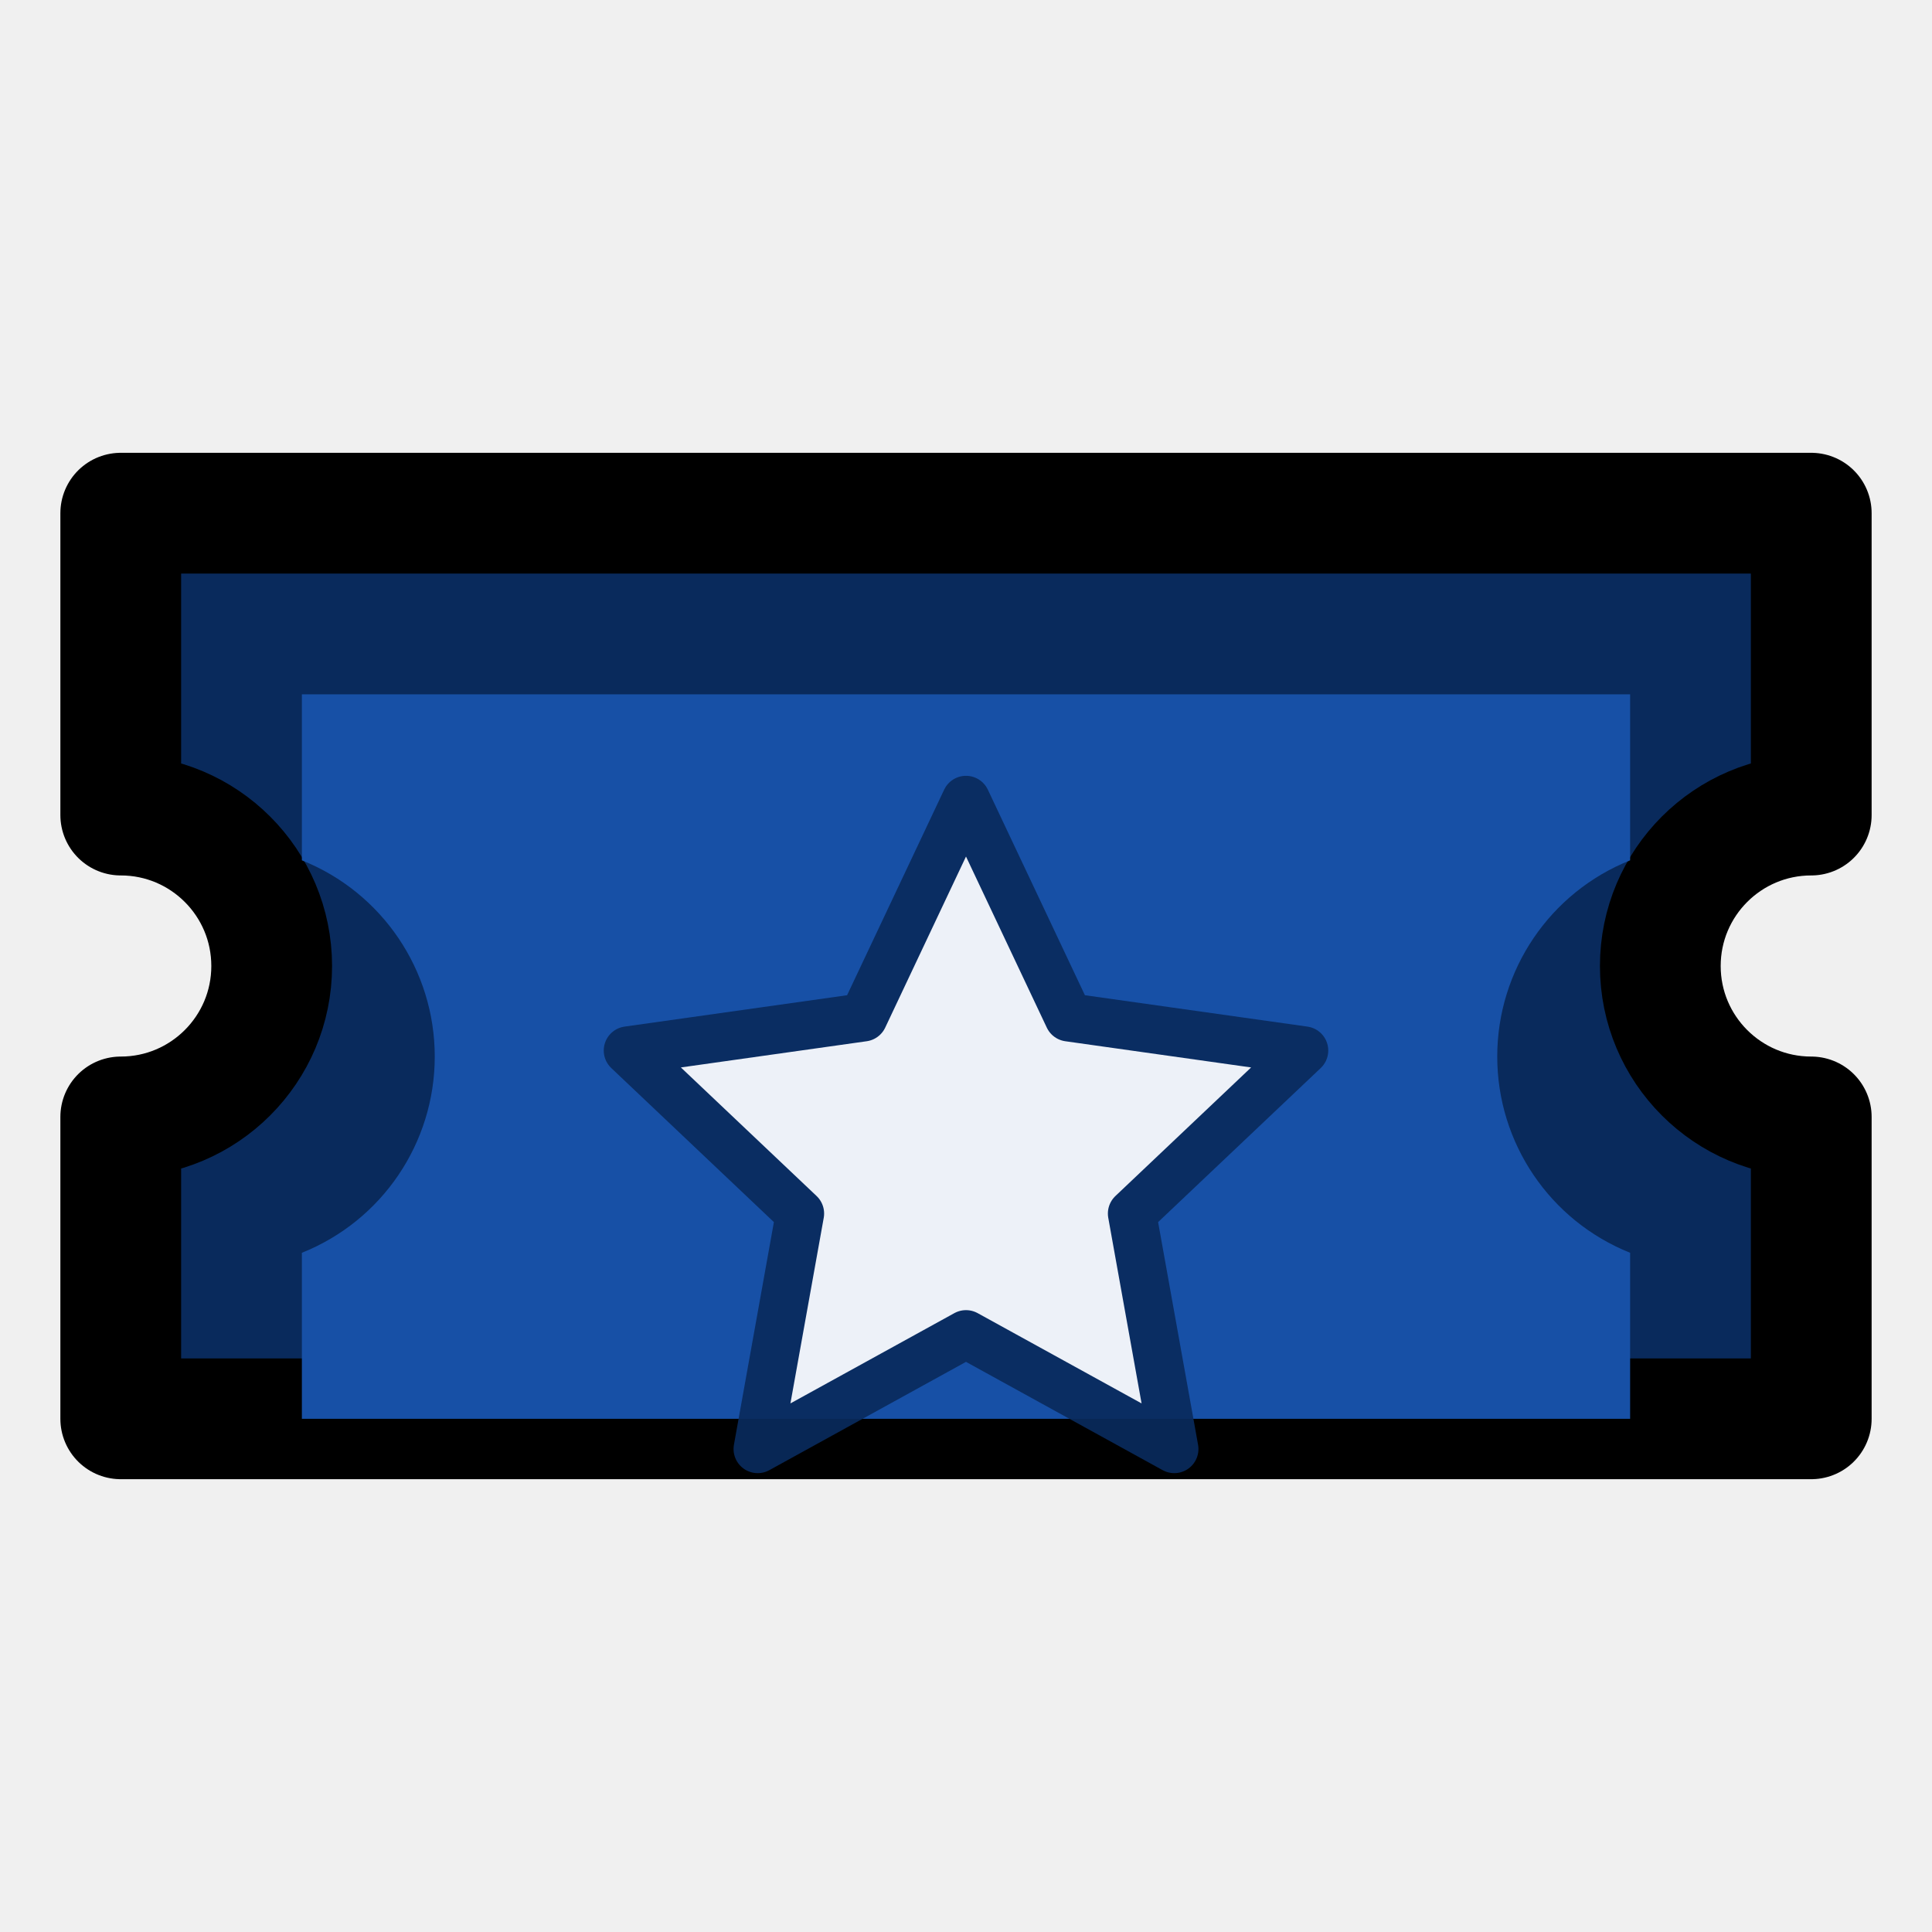
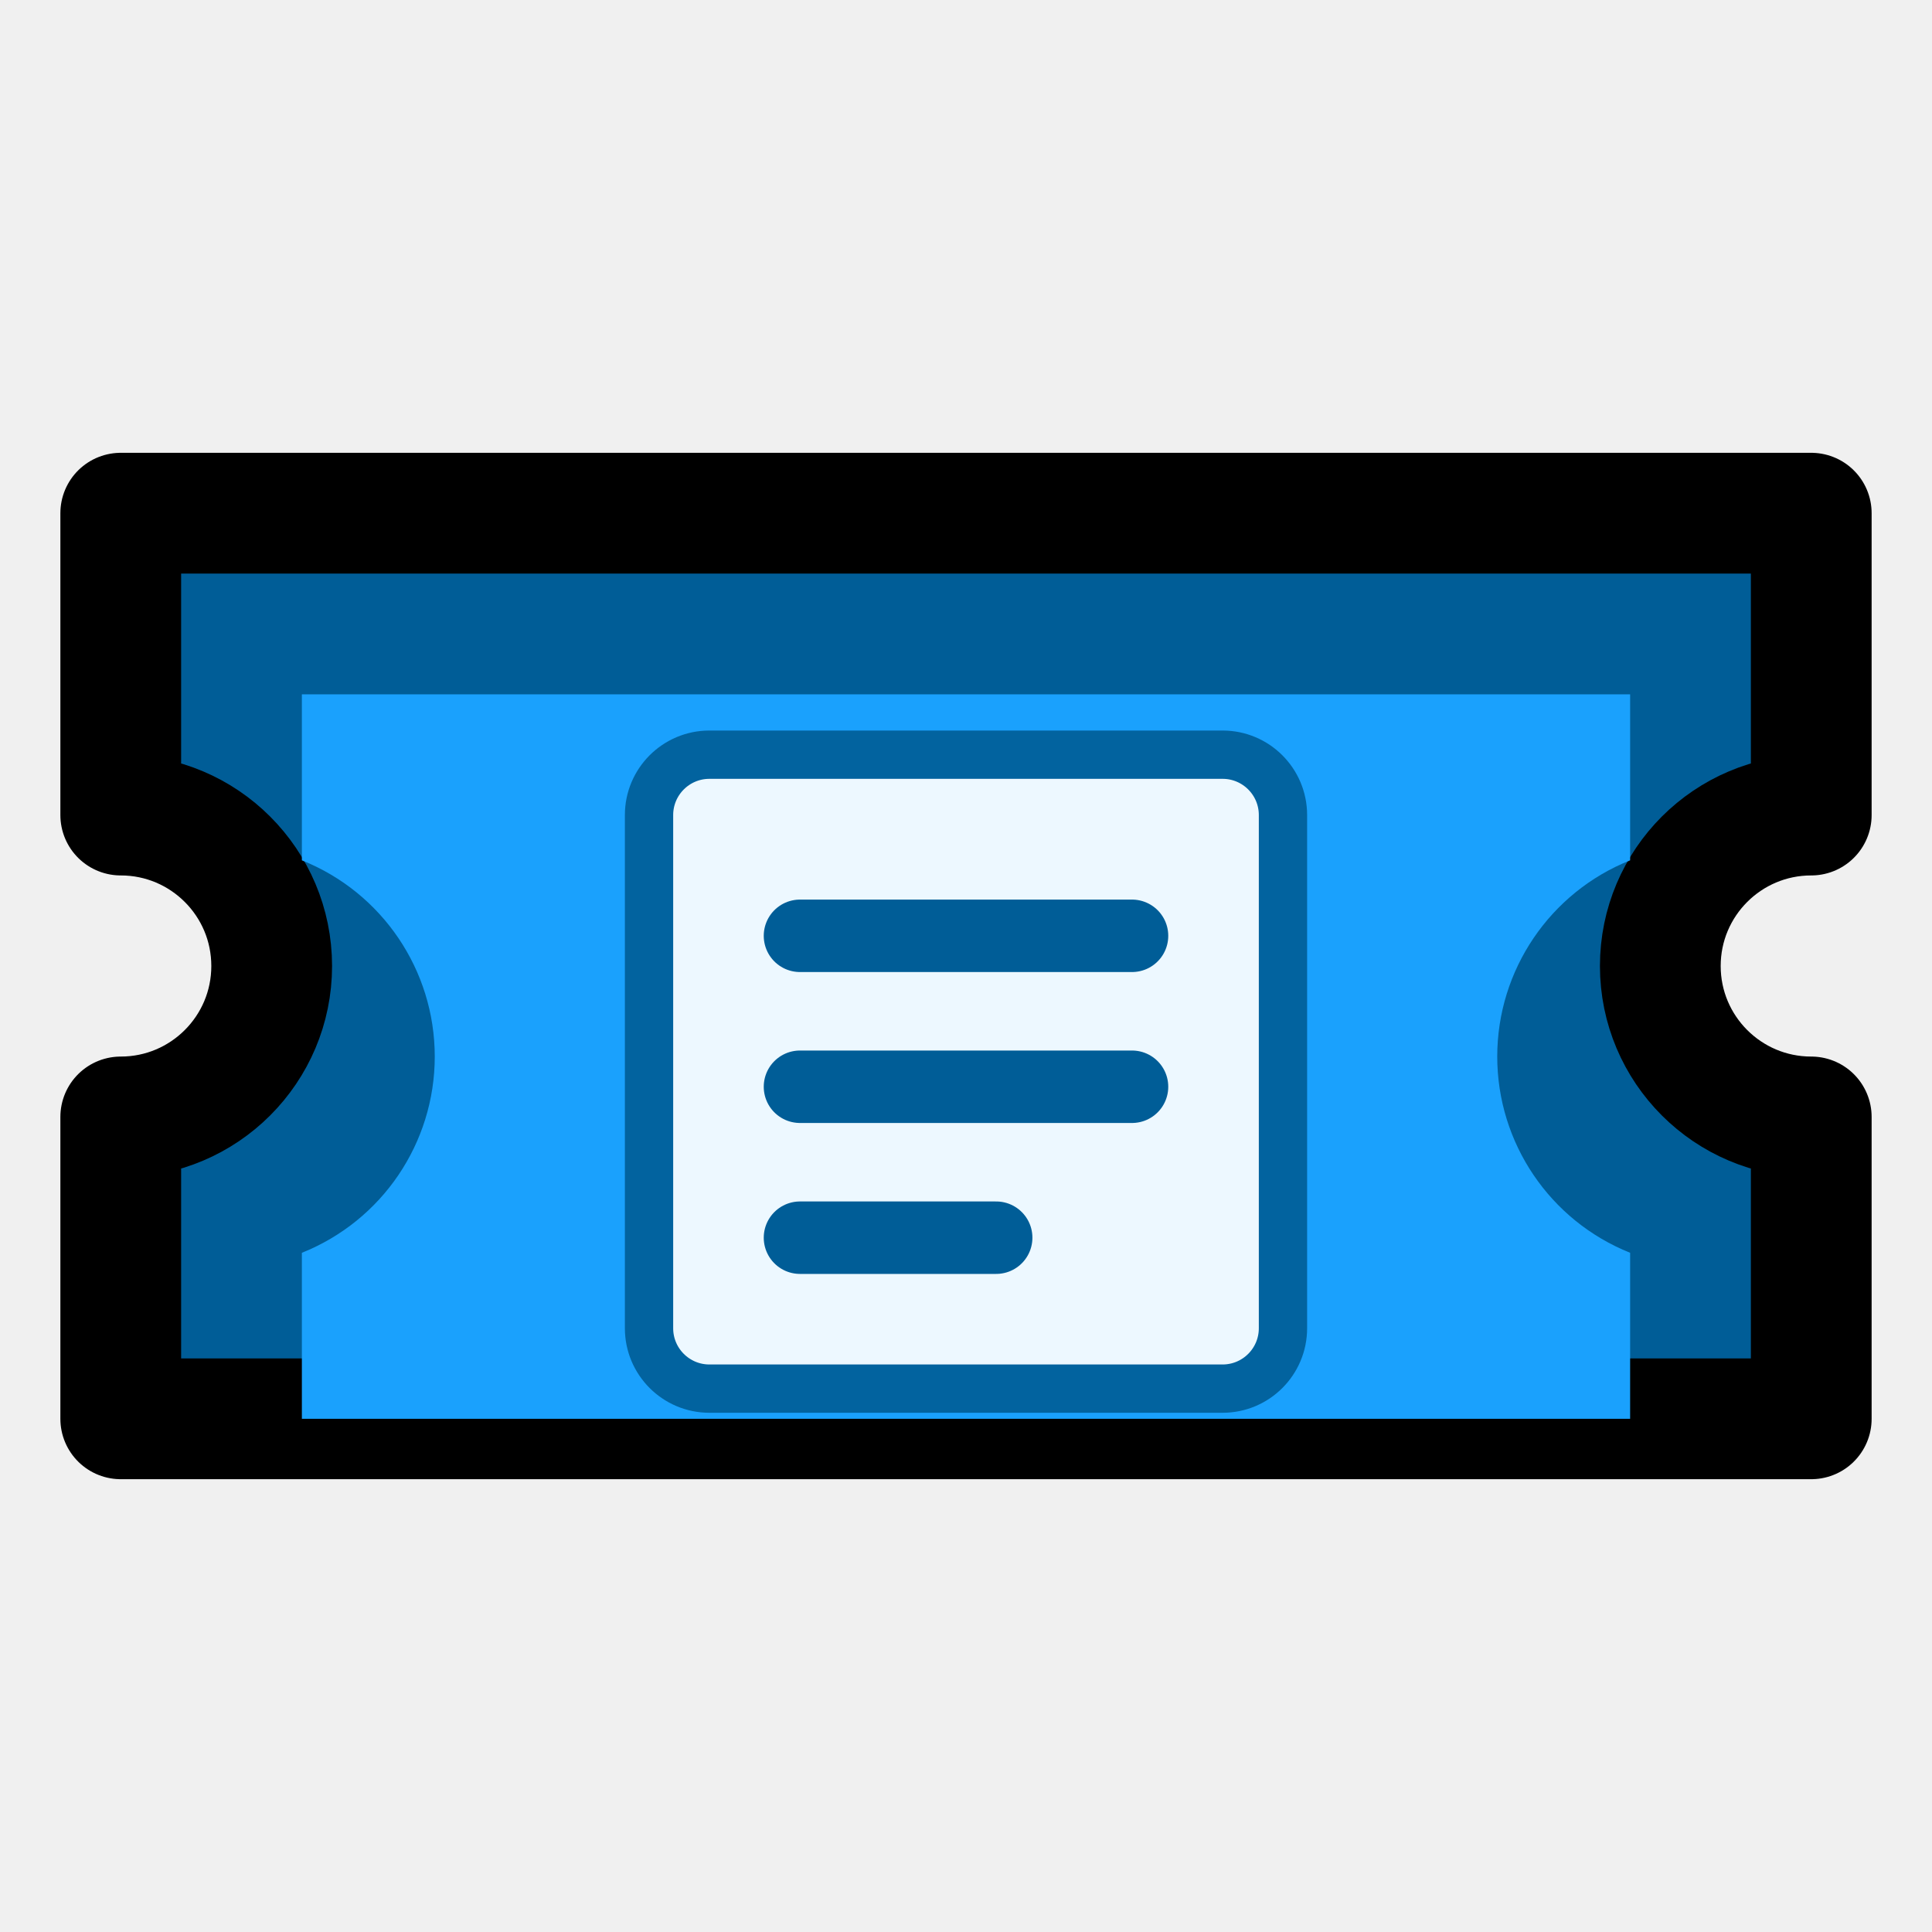
<svg xmlns="http://www.w3.org/2000/svg" viewBox="0 0 64 64" width="64" height="64" shape-rendering="geometricPrecision">
-   <path d="M4 17h56v10a5 5 0 0 0 0 10v10H4V37a5 5 0 0 0 0-10z" fill="#092A5C" stroke="#000" stroke-width="4" stroke-linejoin="round" />
-   <path d="M10 23h44v5.5a7 7 0 0 0 0 13V47H10v-5.5a7 7 0 0 0 0-13z" fill="#1750A6" />
-   <path d="M32 26.5l3.4 7.2 7.8 1.1-5.7 5.4 1.4 7.8L32 44.2l-6.9 3.8 1.4-7.8-5.7-5.4 7.8-1.1z" fill="#FFFFFF" opacity=".92" stroke="#092A5C" stroke-width="1.6" stroke-linejoin="round" />
+   <path d="M4 17h56v10a5 5 0 0 0 0 10v10H4V37a5 5 0 0 0 0-10z" fill="#005D97" stroke="#000" stroke-width="4" stroke-linejoin="round" />
+   <path d="M10 23h44v5.5a7 7 0 0 0 0 13V47H10v-5.5a7 7 0 0 0 0-13z" fill="#1AA1FD" />
+   <path d="M23.5 25h17a2 2 0 0 1 2 2v17a2 2 0 0 1-2 2h-17a2 2 0 0 1-2-2V27a2 2 0 0 1 2-2z" fill="#FFFFFF" opacity=".92" stroke="#005D97" stroke-width="1.6" stroke-linejoin="round" />
+   <path d="M26.5 31h11M26.5 36h11M26.5 41h6.5" stroke="#005D97" stroke-width="2.4" stroke-linecap="round" stroke-linejoin="round" fill="none" />
</svg>
